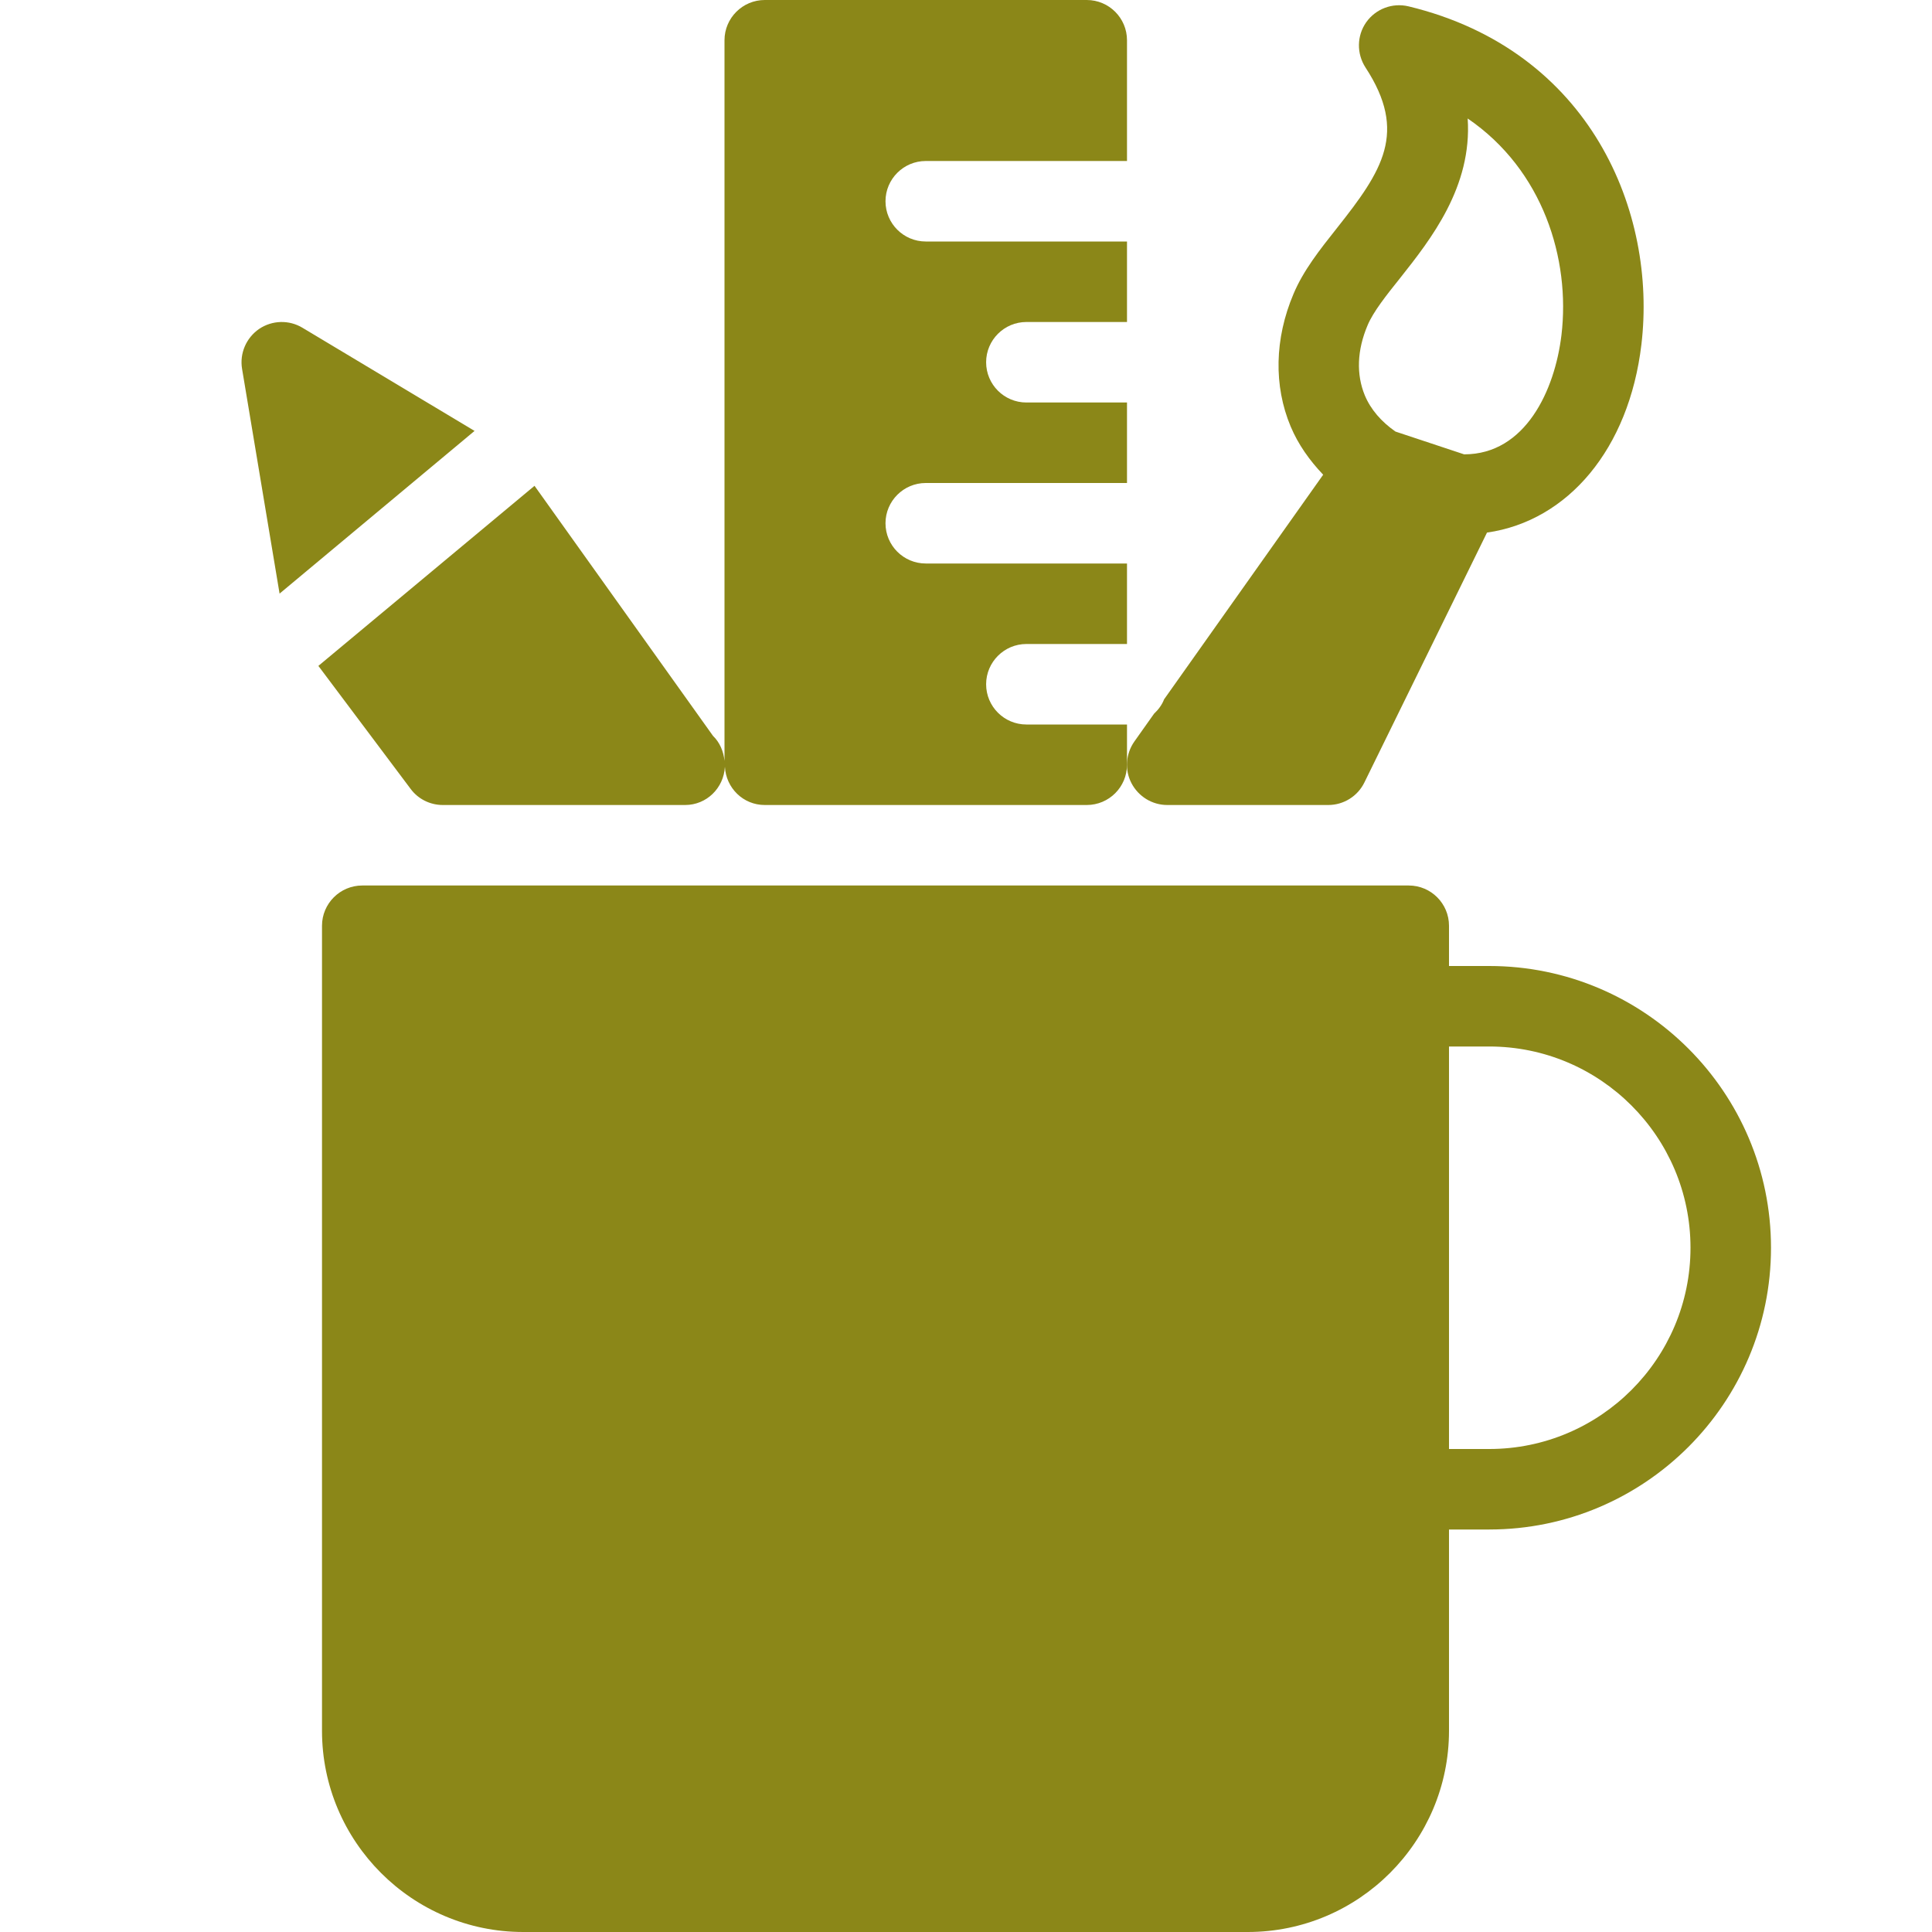
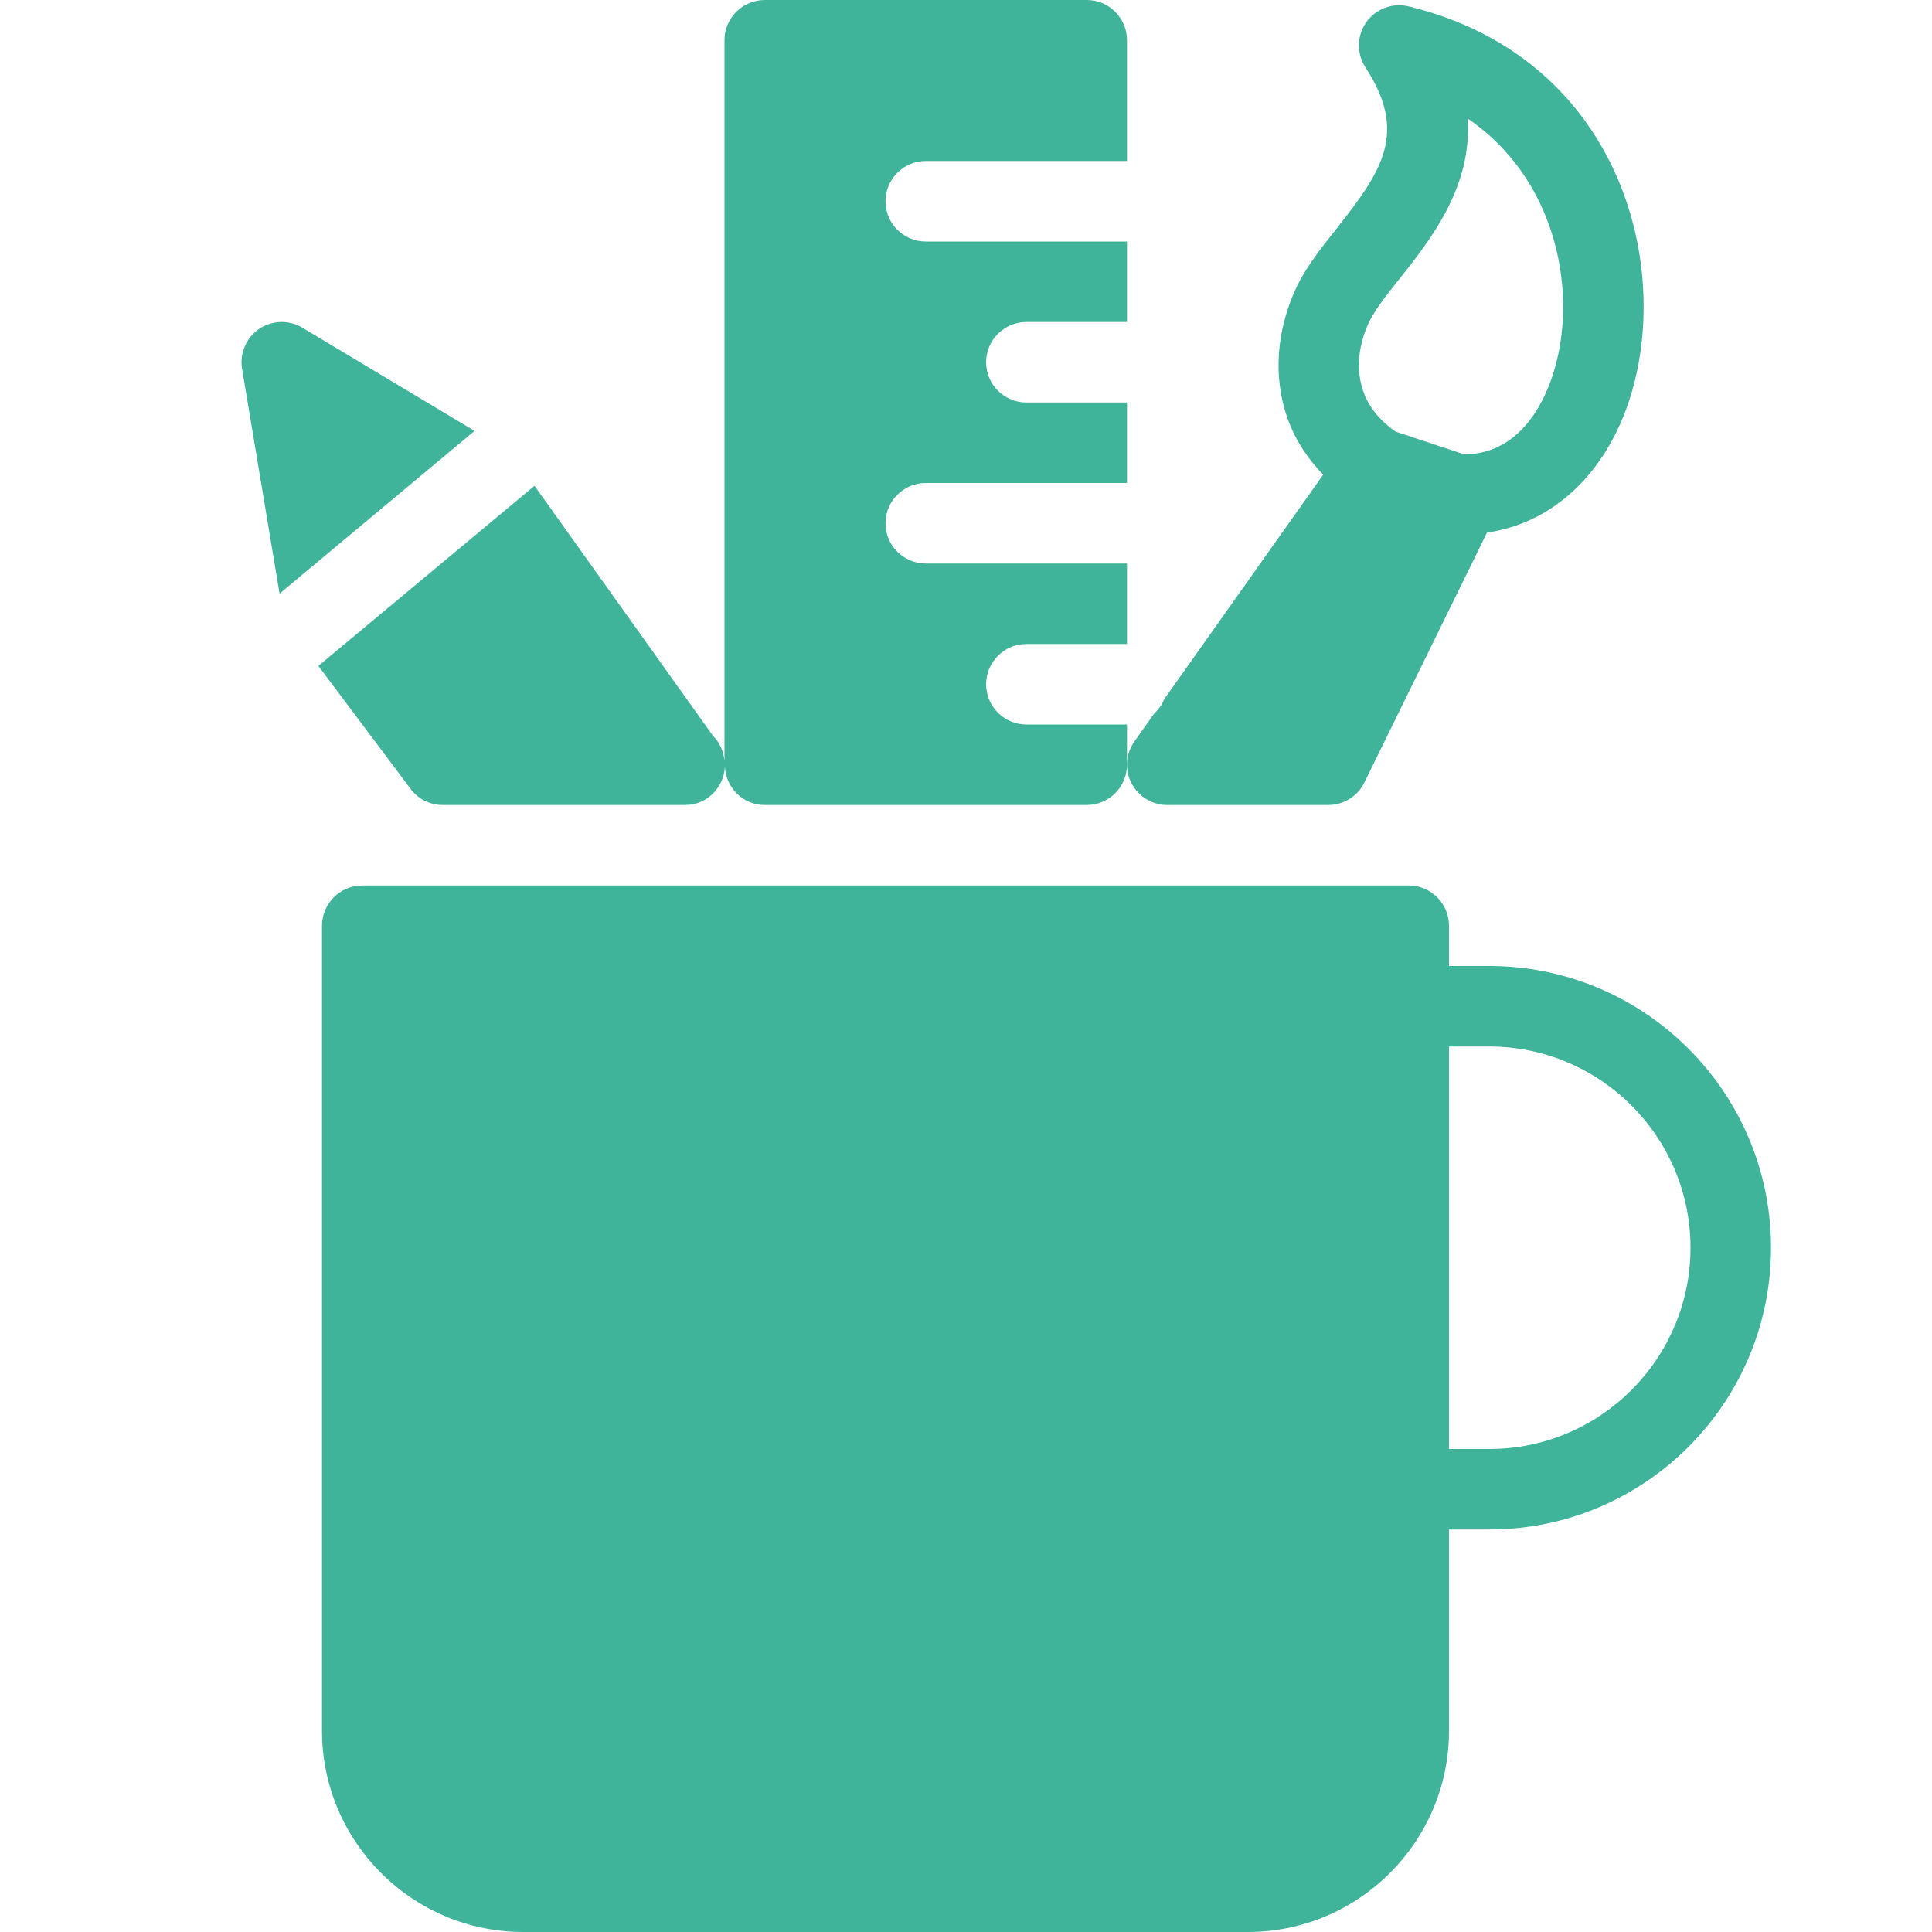
<svg xmlns="http://www.w3.org/2000/svg" version="1.1" id="Filled_Version" x="0px" y="0px" width="24px" height="24px" viewBox="0 0 24 24" xml:space="preserve">
  <g>
    <path d="M18.5,12H18v-0.5c0-0.276-0.224-0.5-0.5-0.5h-13C4.225,11,4,11.224,4,11.5v10C4,22.878,5.122,24,6.5,24h9   c1.379,0,2.5-1.122,2.5-2.5V19h0.5c1.931,0,3.5-1.569,3.5-3.5C22,13.57,20.431,12,18.5,12z M18.5,18H18v-5h0.5   c1.379,0,2.5,1.122,2.5,2.5S19.879,18,18.5,18z" />
    <path d="M14.5,10h2c0.19,0,0.365-0.108,0.449-0.28l1.523-3.104c1.007-0.144,1.764-1.041,1.918-2.335   c0.195-1.64-0.626-3.654-2.892-4.202c-0.201-0.048-0.408,0.031-0.526,0.197c-0.118,0.168-0.121,0.39-0.009,0.563   c0.527,0.806,0.209,1.282-0.354,1.993c-0.215,0.271-0.419,0.529-0.541,0.82c-0.235,0.555-0.247,1.141-0.035,1.646   c0.093,0.222,0.234,0.421,0.404,0.599l-1.976,2.79c-0.027,0.07-0.071,0.128-0.125,0.179l-0.245,0.346   c-0.107,0.153-0.122,0.353-0.035,0.518C14.143,9.895,14.313,10,14.5,10z M16.989,4.04c0.07-0.167,0.232-0.371,0.404-0.586   c0.38-0.48,0.896-1.133,0.839-1.982c0.938,0.64,1.277,1.748,1.165,2.69c-0.082,0.684-0.447,1.482-1.208,1.482h-0.001l-0.853-0.283   c-0.175-0.122-0.307-0.273-0.381-0.45C16.847,4.651,16.857,4.351,16.989,4.04z" />
    <path d="M3.758,4.072C3.591,3.971,3.381,3.977,3.219,4.086C3.058,4.197,2.975,4.39,3.007,4.582l0.466,2.792l2.422-2.021   L3.758,4.072z" />
    <path d="M5.5,10h3c0.004,0,0.006,0,0.011,0c0.267,0,0.48-0.211,0.494-0.475C9.019,9.789,9.232,10,9.5,10h4   c0.276,0,0.5-0.223,0.5-0.5V9h-1h-0.25c-0.275,0-0.5-0.223-0.5-0.5c0-0.276,0.225-0.5,0.5-0.5H14V7h-2.5C11.225,7,11,6.777,11,6.5   C11,6.224,11.225,6,11.5,6H14V5h-1.25c-0.275,0-0.5-0.223-0.5-0.5c0-0.276,0.225-0.5,0.5-0.5H14V3h-2.5C11.225,3,11,2.777,11,2.5   C11,2.224,11.225,2,11.5,2H14V0.5C14,0.224,13.776,0,13.5,0h-4C9.225,0,9,0.224,9,0.5v8.952c-0.012-0.12-0.06-0.231-0.143-0.311   L6.64,6.035L3.955,8.272L5.101,9.8C5.194,9.926,5.343,10,5.5,10z" />
  </g>
  <style>

	#Filled_Version {
-   fill: #8b8718;
+   fill: #40b49a;
       }
</style>
</svg>
